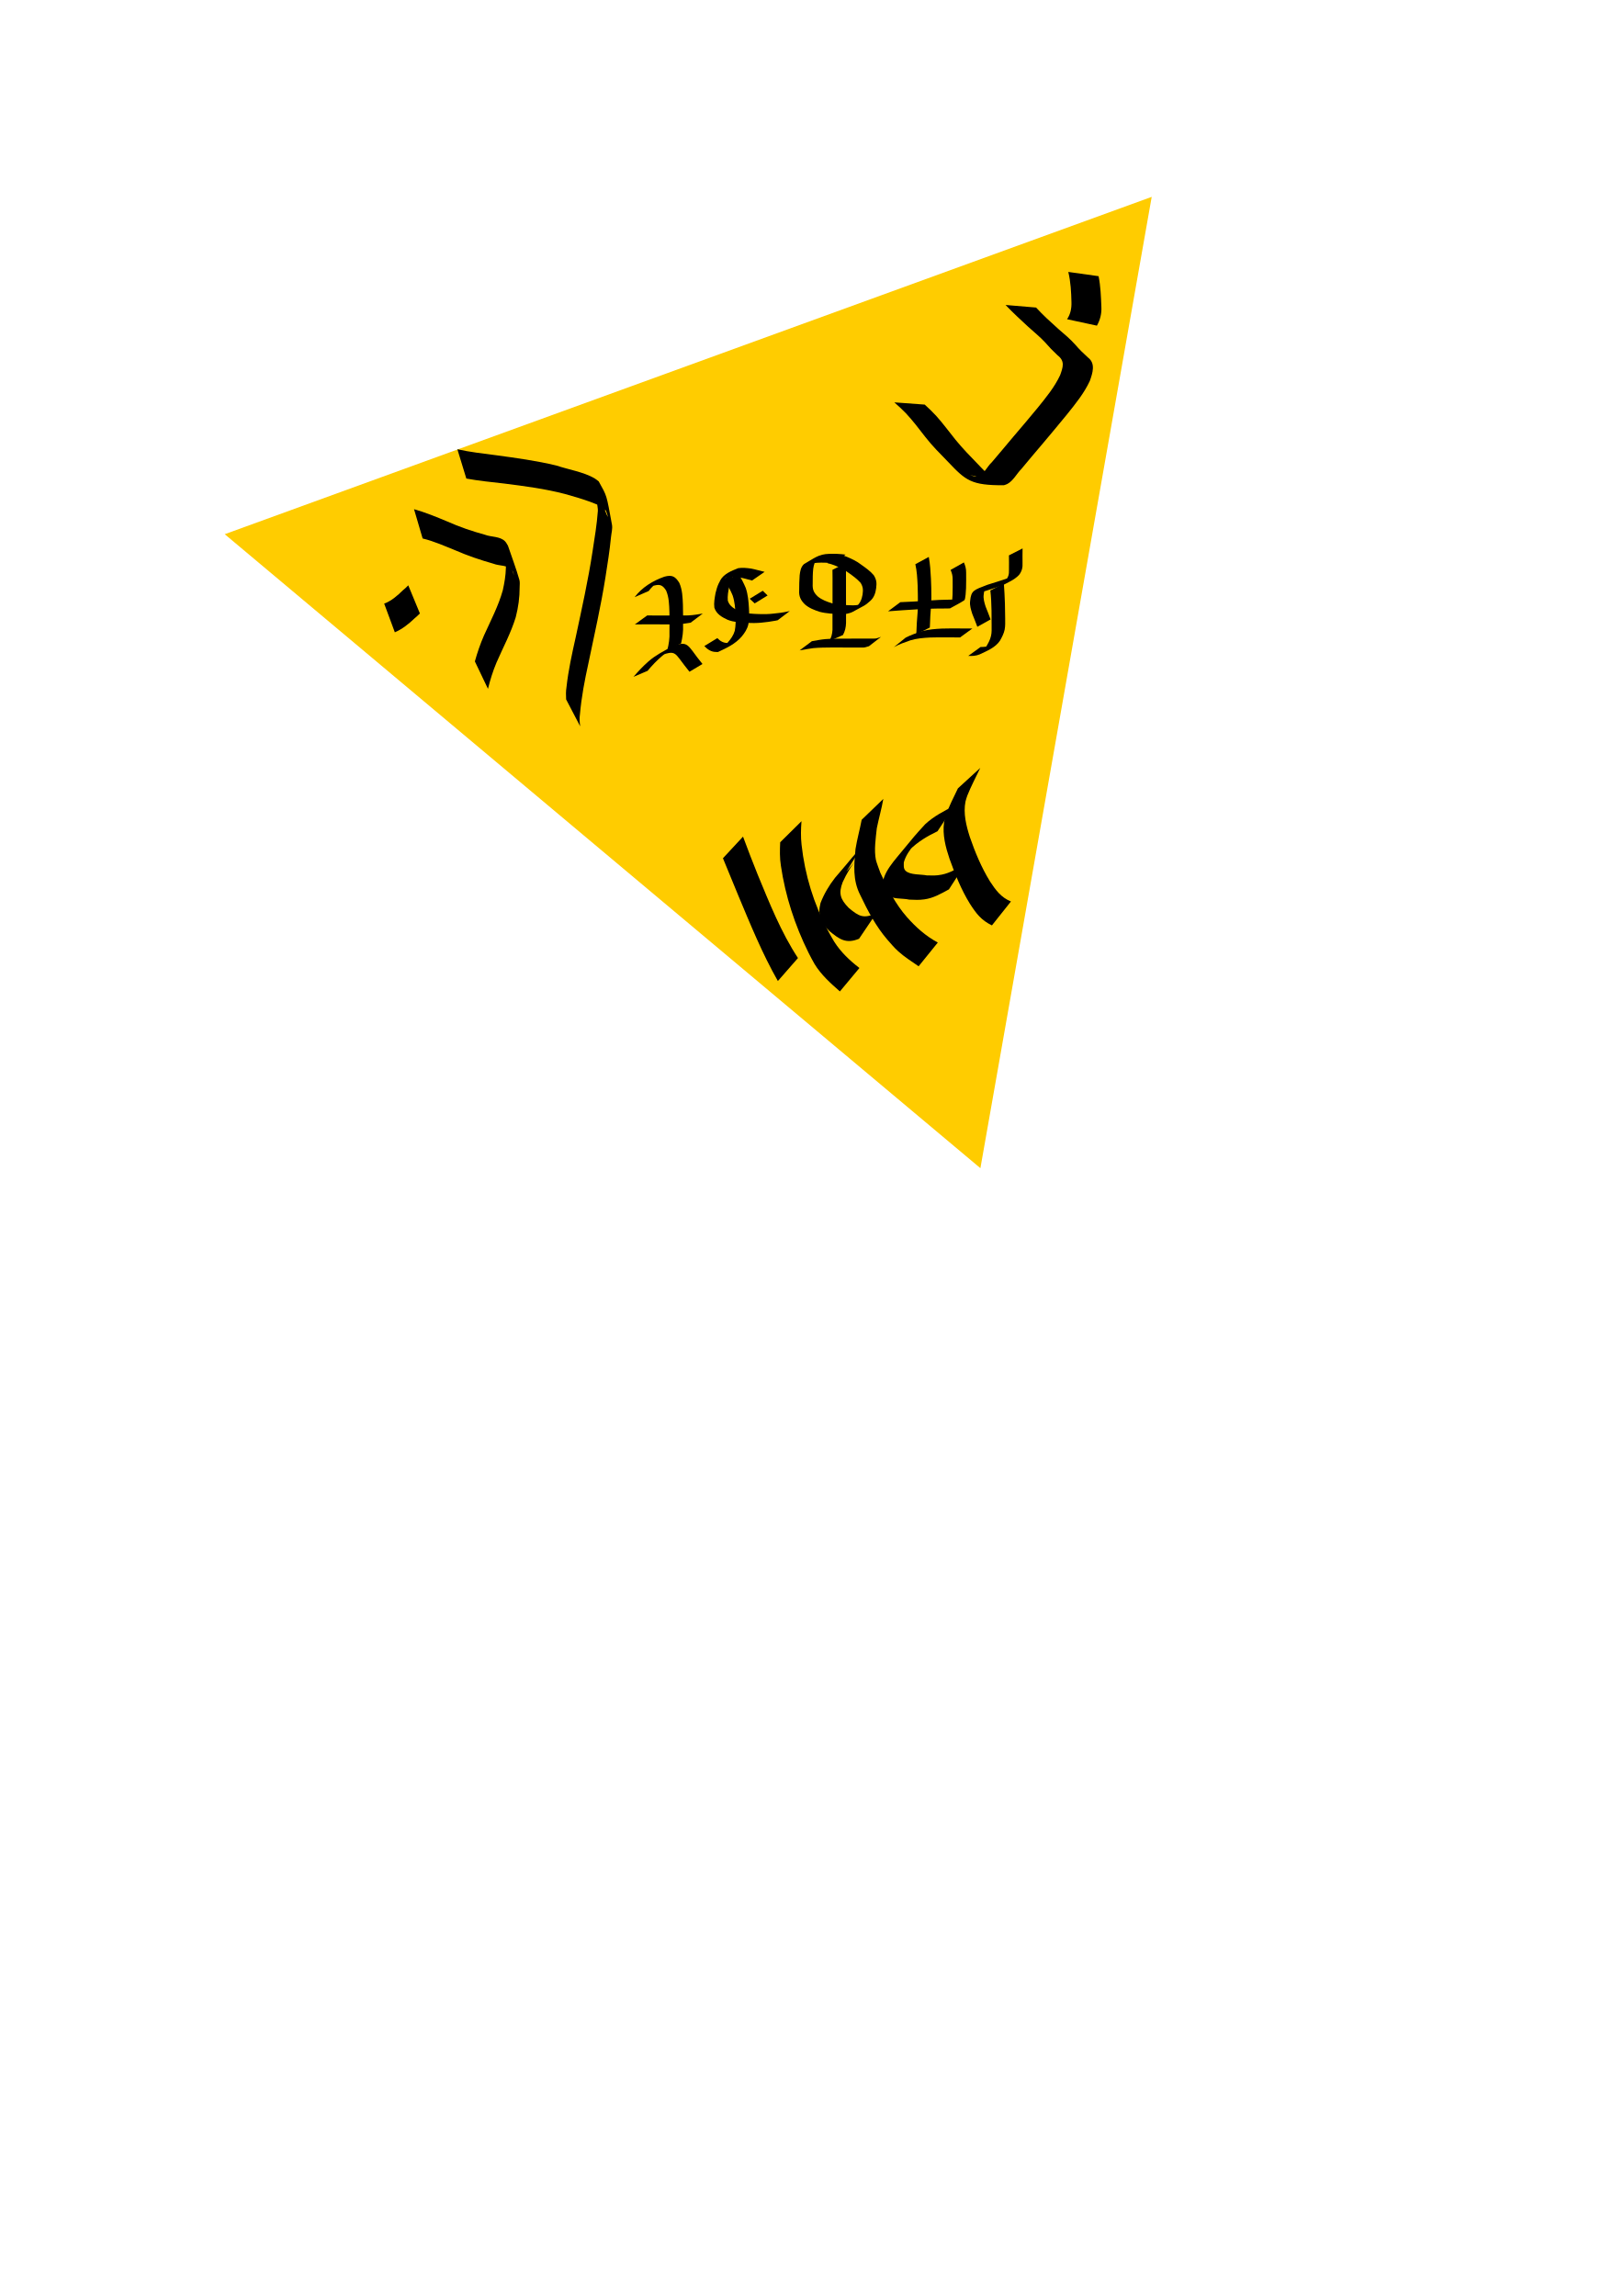
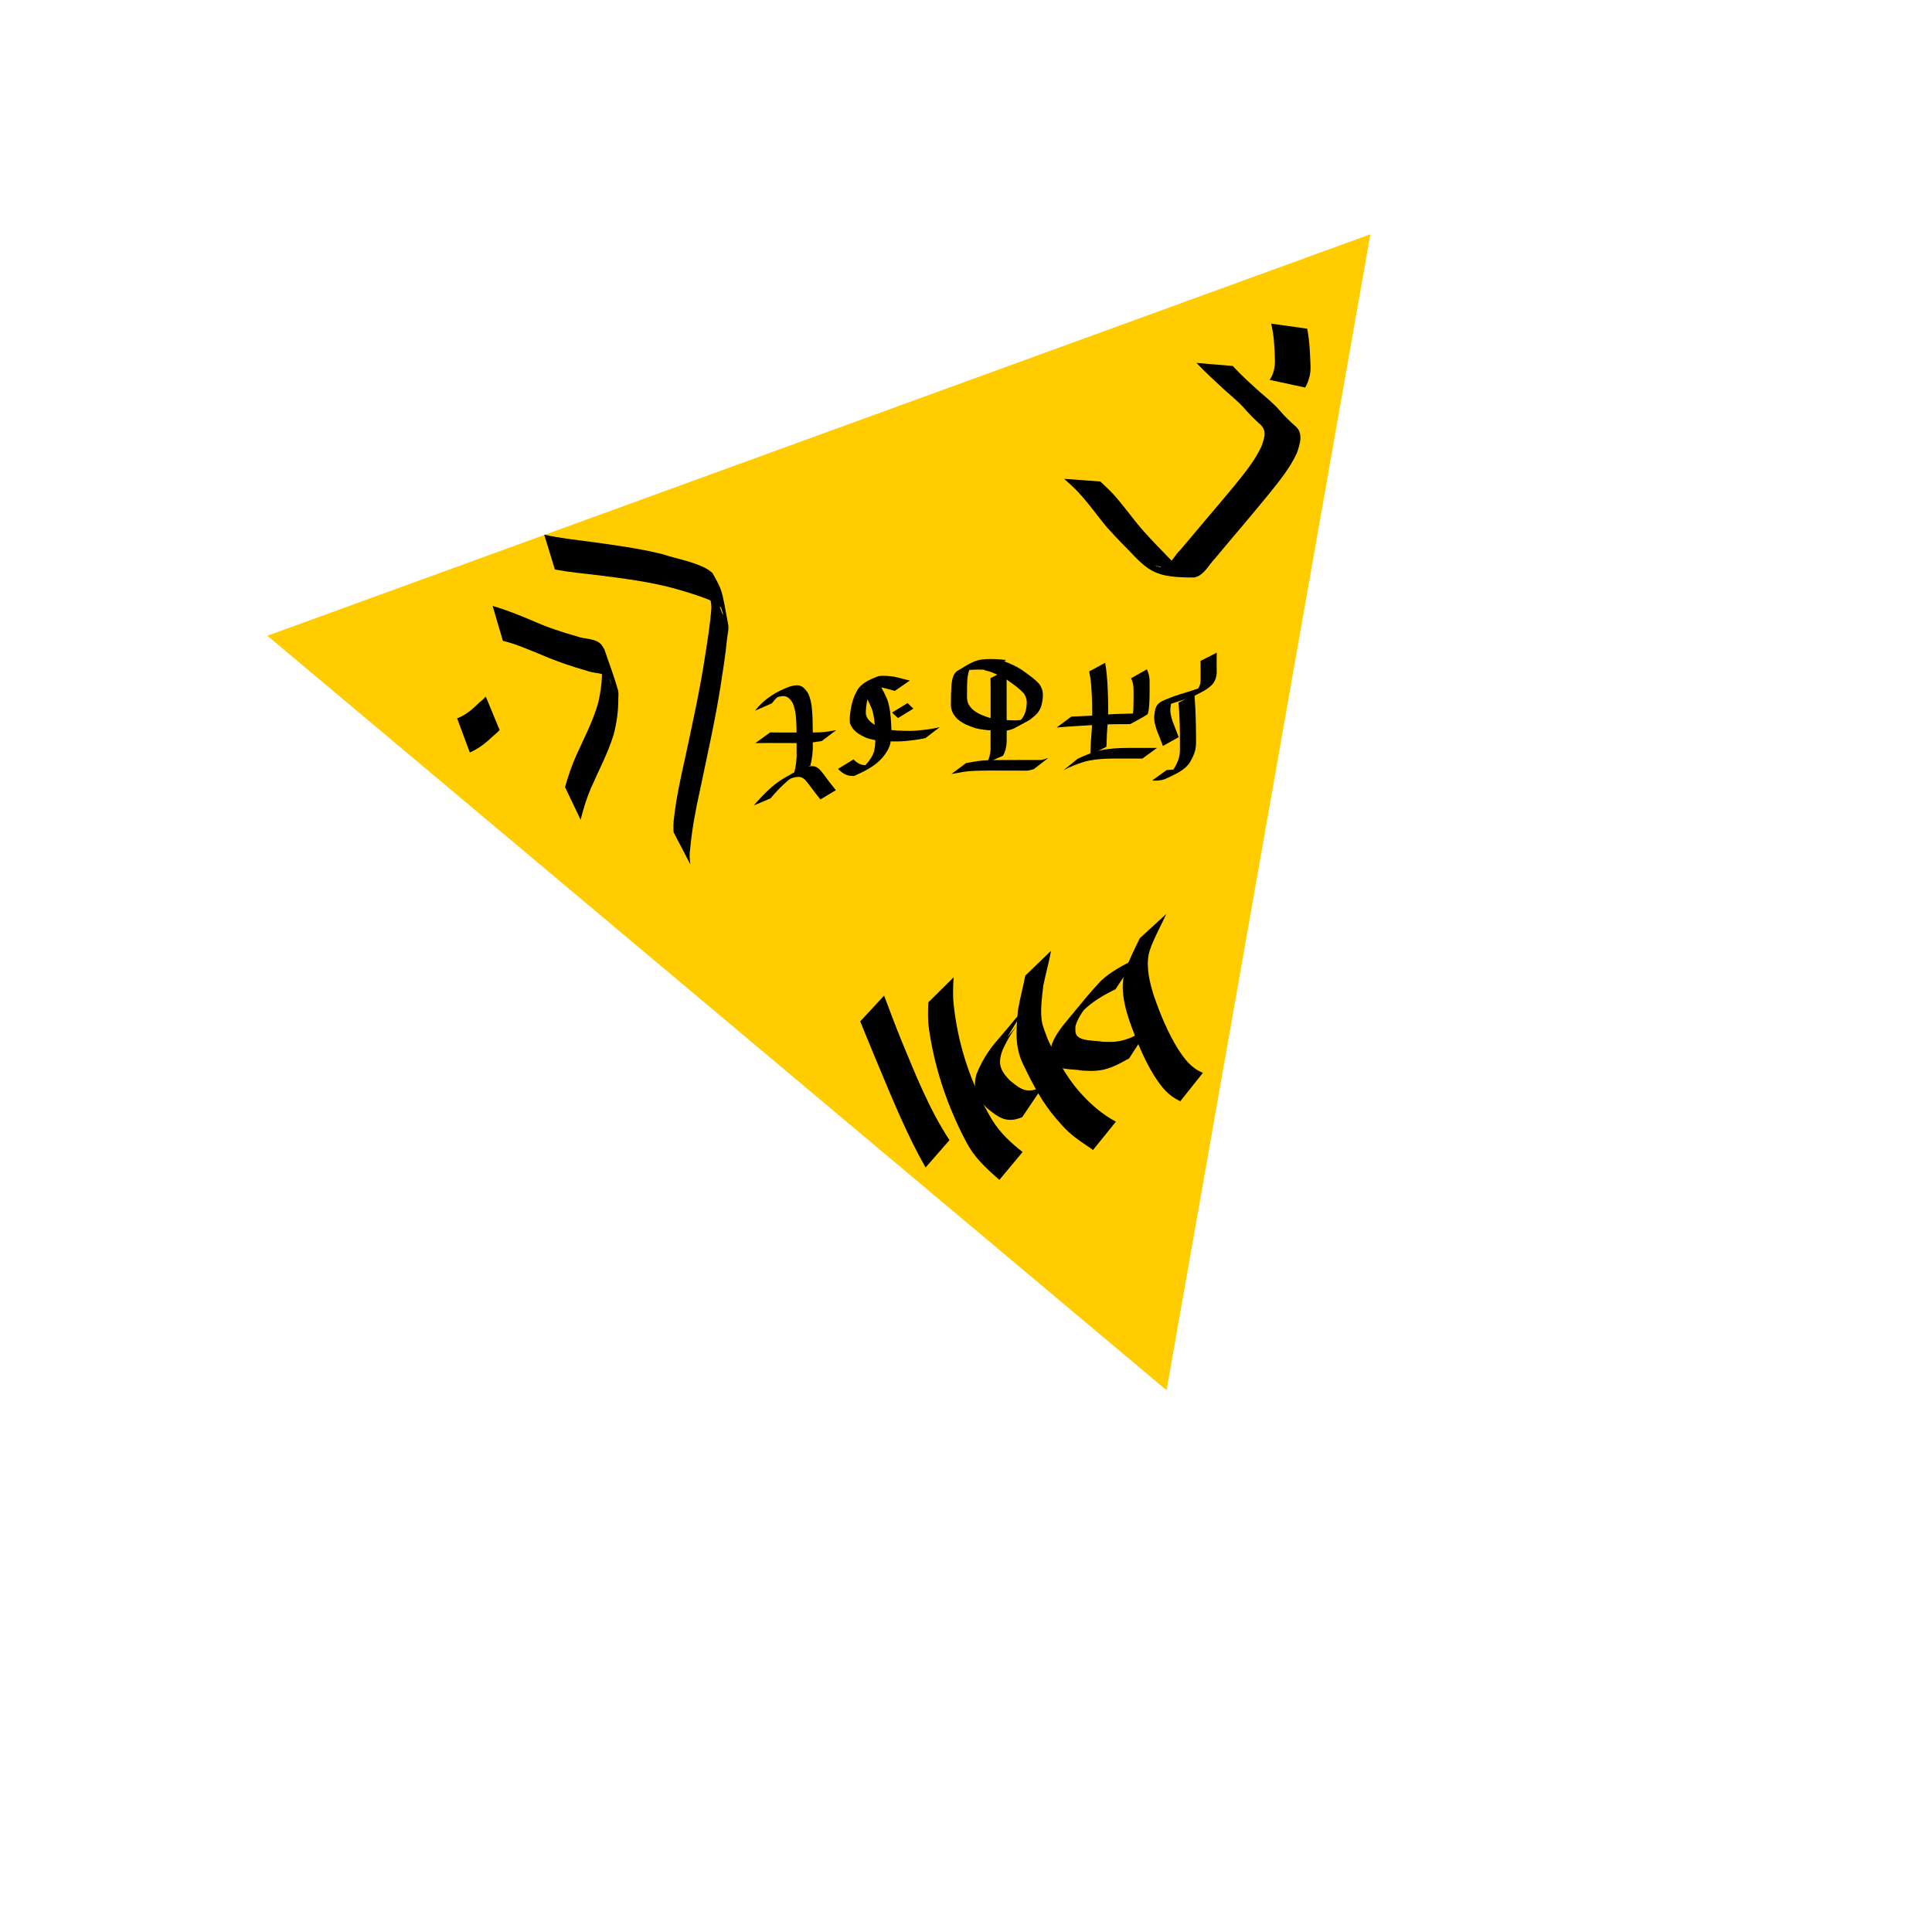
- <svg xmlns="http://www.w3.org/2000/svg" width="210mm" height="297mm" viewBox="0 0 210 297" version="1.1" id="svg5">
+ <svg xmlns="http://www.w3.org/2000/svg" width="210mm" height="210mm" viewBox="0 0 210 210" version="1.1" id="svg5">
  <defs id="defs2" />
  <g id="layer1">
    <circle id="path184" style="fill:#000000;stroke:#000000;stroke-width:0.265" cx="302.65" cy="-37.068" r="0.048" transform="rotate(40)" />
    <circle id="path186" style="fill:#000000;stroke:#000000;stroke-width:0.265" cx="302.65" cy="-37.068" r="0.048" transform="rotate(40)" />
    <path style="fill:#ffcc00" id="path418" d="m 376.022,607.368 -241.104,-10e-6 -241.104,0 L 14.366,398.566 134.918,189.764 255.47,398.566 Z" transform="matrix(0.04594442,-0.2605637,0.2605637,0.04594442,-26.57961,95.53768)" />
    <path style="fill:#000000;stroke-width:0.265" id="path748" d="m 51.066,81.792 c 0.972,-0.419 1.788,-1.076 2.546,-1.8 0.456,-0.393 0.224,-0.181 0.694,-0.639 0,0 -1.502,-3.637 -1.502,-3.637 v 0 c -0.453,0.447 -0.222,0.236 -0.692,0.636 -0.716,0.701 -1.468,1.373 -2.424,1.728 0,0 1.378,3.712 1.378,3.712 z" />
    <path style="fill:#000000;stroke-width:0.265" id="path750" d="m 54.66,69.655 c 1.465,0.351 2.838,0.974 4.23,1.534 1.601,0.697 3.255,1.257 4.934,1.732 0.733,0.31 1.992,0.134 2.46,0.922 0.105,0.177 0.136,0.387 0.203,0.581 -0.384,-0.947 -0.655,-1.949 -1.151,-2.843 -0.151,-0.272 0.074,0.619 0.089,0.93 0.016,0.324 0.011,0.649 0.002,0.974 -0.026,0.988 -0.184,1.904 -0.397,2.867 -0.567,2.041 -1.563,3.916 -2.429,5.837 -0.48,1.092 -0.865,2.221 -1.184,3.369 0,0 1.694,3.547 1.694,3.547 v 0 c 0.286,-1.157 0.638,-2.296 1.102,-3.395 0.847,-1.95 1.866,-3.831 2.491,-5.872 0.331,-1.294 0.508,-2.543 0.504,-3.883 -9.51e-4,-0.314 0.052,-0.638 -0.033,-0.94 -0.422,-1.498 -0.987,-2.952 -1.48,-4.427 -0.123,-0.186 -0.215,-0.398 -0.37,-0.559 -0.648,-0.676 -1.796,-0.542 -2.608,-0.858 -1.667,-0.456 -3.304,-1.015 -4.883,-1.721 -1.407,-0.587 -2.817,-1.169 -4.286,-1.584 0,0 1.113,3.79 1.113,3.79 z" />
    <path style="fill:#000000;stroke-width:0.265" id="path752" d="m 60.313,61.904 c 1.626,0.3 3.27,0.456 4.912,0.646 2.633,0.334 5.268,0.677 7.839,1.348 1.103,0.306 2.206,0.628 3.282,1.02 0.364,0.132 1.223,0.461 1.573,0.704 0.176,0.122 0.308,0.298 0.462,0.447 0.068,0.242 0.334,0.942 0.203,0.727 -0.458,-0.746 -0.432,-1.908 -1.194,-2.34 -0.472,-0.268 -0.027,1.084 -0.066,1.625 -0.127,1.746 -0.412,3.477 -0.681,5.205 -0.566,3.746 -1.395,7.444 -2.185,11.148 -0.479,2.135 -0.95,4.268 -1.191,6.444 -0.086,0.53 -0.079,1.059 -0.048,1.592 0,0 1.82,3.489 1.82,3.489 v 0 c -0.071,-0.527 -0.123,-1.048 -0.031,-1.579 0.194,-2.214 0.61,-4.388 1.089,-6.558 0.771,-3.708 1.617,-7.402 2.208,-11.144 0.272,-1.732 0.549,-3.464 0.719,-5.21 0.052,-0.534 0.221,-1.077 0.123,-1.605 -0.731,-3.954 -0.61,-3.604 -1.713,-5.592 -0.184,-0.136 -0.354,-0.293 -0.552,-0.407 -1.422,-0.82 -3.369,-1.121 -4.914,-1.643 -2.596,-0.629 -5.242,-0.984 -7.887,-1.345 -1.648,-0.216 -3.302,-0.396 -4.926,-0.76 0,0 1.158,3.788 1.158,3.788 z" />
    <path style="fill:#000000;stroke-width:0.265" id="path982" d="m 138.168,35.178 c 0.311,1.289 0.377,2.602 0.408,3.92 0.025,0.782 -0.123,1.546 -0.569,2.194 0,0 3.862,0.833 3.862,0.833 v 0 c 0.419,-0.747 0.625,-1.565 0.576,-2.427 -0.052,-1.331 -0.1,-2.659 -0.359,-3.972 0,0 -3.918,-0.549 -3.918,-0.549 z" />
    <path style="fill:#000000;stroke-width:0.265" id="path984" d="m 130.055,39.452 c 0.933,0.979 1.925,1.899 2.92,2.813 0.724,0.671 1.503,1.277 2.174,2.002 0.512,0.597 1.057,1.162 1.635,1.695 0.978,0.75 0.698,1.531 0.327,2.569 -0.727,1.563 -1.841,2.9 -2.914,4.233 -1.016,1.244 -2.062,2.463 -3.103,3.686 -0.93,1.122 -1.877,2.229 -2.818,3.343 -0.598,0.533 -0.986,1.57 -1.813,1.809 -0.131,0.038 -0.273,0.023 -0.409,0.034 -1.705,-0.501 0.581,0.193 2.833,0.37 0.219,0.017 -0.405,-0.176 -0.591,-0.294 -0.686,-0.434 -1.239,-1.071 -1.798,-1.649 -1.002,-1.028 -1.998,-2.053 -2.907,-3.165 -0.841,-1.042 -1.627,-2.124 -2.524,-3.121 -0.464,-0.506 -0.963,-0.977 -1.468,-1.44 0,0 -3.931,-0.289 -3.931,-0.289 v 0 c 0.512,0.452 1.019,0.91 1.492,1.404 0.914,0.976 1.71,2.041 2.531,3.094 0.893,1.146 1.916,2.163 2.929,3.202 2.276,2.397 2.974,3.046 7.21,3.021 0.147,-0.053 0.303,-0.086 0.441,-0.16 0.79,-0.42 1.208,-1.325 1.82,-1.936 0.934,-1.117 1.862,-2.239 2.812,-3.343 1.031,-1.23 2.064,-2.458 3.078,-3.702 1.097,-1.371 2.23,-2.751 2.971,-4.355 0.358,-1.013 0.777,-2.253 -0.232,-3.021 -0.578,-0.521 -1.138,-1.063 -1.643,-1.658 -0.668,-0.753 -1.434,-1.388 -2.197,-2.043 -0.992,-0.888 -1.982,-1.784 -2.88,-2.769 0,0 -3.947,-0.332 -3.947,-0.332 z" />
    <path style="fill:#000000;stroke-width:0.265" id="path1103" d="m 130.748,116.612 c -1.296,-0.535 -1.969,-1.473 -2.713,-2.603 -1.105,-1.796 -1.919,-3.754 -2.604,-5.743 -0.462,-1.448 -0.869,-3.066 -0.557,-4.596 0.054,-0.263 0.159,-0.513 0.238,-0.77 0.484,-1.223 1.111,-2.38 1.671,-3.567 0,0 -2.891,2.645 -2.891,2.645 v 0 c -0.568,1.185 -1.176,2.357 -1.604,3.602 -0.063,0.273 -0.149,0.543 -0.188,0.82 -0.225,1.58 0.203,3.198 0.702,4.679 0.72,2.01 1.52,4.013 2.646,5.836 0.815,1.262 1.456,2.116 2.841,2.79 0,0 2.461,-3.094 2.461,-3.094 z" />
    <path style="fill:#000000;stroke-width:0.265" id="path1105" d="m 124.87,111.73 c -0.98,0.573 -1.963,1.195 -3.096,1.414 -0.754,0.146 -1.137,0.104 -1.894,0.096 -0.727,-0.161 -2.198,-0.03 -2.771,-0.612 -0.288,-0.292 -0.212,-0.722 -0.215,-1.074 0.249,-0.922 0.825,-1.656 1.393,-2.4 0.206,-0.269 0.842,-1.062 0.622,-0.804 -3.457,4.044 -2.058,2.472 -1.271,1.598 1.036,-1.043 2.297,-1.792 3.614,-2.421 0,0 2.168,-3.289 2.168,-3.289 v 0 c -1.335,0.666 -2.661,1.358 -3.766,2.383 -1.526,1.676 -1.073,1.162 -3.652,4.28 -0.631,0.762 -1.321,1.645 -1.659,2.587 -0.099,0.276 -0.127,0.573 -0.19,0.859 0.092,0.564 0.053,0.903 0.5,1.332 0.735,0.705 2.045,0.481 2.942,0.692 0.764,0.025 1.212,0.071 1.978,-0.036 1.158,-0.162 2.148,-0.741 3.157,-1.292 0,0 2.14,-3.312 2.14,-3.312 z" />
    <path style="fill:#000000;stroke-width:0.265" id="path1107" d="m 121.291,121.923 c -1.562,-0.844 -2.808,-1.954 -3.978,-3.273 -1.493,-1.691 -2.52,-3.715 -3.453,-5.751 -0.1,-0.272 -0.516,-1.366 -0.577,-1.672 -0.257,-1.271 -0.019,-2.815 0.118,-4.092 0.255,-1.272 0.619,-2.514 0.843,-3.792 0,0 -2.801,2.701 -2.801,2.701 v 0 c -0.24,1.271 -0.594,2.515 -0.799,3.793 -0.191,2.084 -0.376,3.981 0.601,5.915 0.977,2.052 2.046,4.092 3.539,5.821 0.49,0.556 0.856,1.005 1.406,1.5 0.803,0.724 1.733,1.309 2.619,1.921 0,0 2.482,-3.072 2.482,-3.072 z" />
    <path style="fill:#000000;stroke-width:0.265" id="path1109" d="m 113.32,118.15 c -1.658,0.713 -2.216,0.403 -3.554,-0.711 -1.086,-1.118 -1.339,-1.873 -0.78,-3.324 0.518,-1.135 1.152,-2.218 1.982,-3.152 -2.289,2.773 -2.981,3.431 -1.779,2.243 0,0 2.056,-3.348 2.056,-3.348 v 0 c -1.429,1.397 -0.27,0.243 -3.243,3.685 -0.777,0.99 -1.425,2.086 -1.878,3.262 -0.402,1.546 0.007,2.511 1.136,3.623 1.3,1.07 2.164,1.706 3.844,1.005 0,0 2.215,-3.284 2.215,-3.284 z" />
    <path style="fill:#000000;stroke-width:0.265" id="path1111" d="m 111.154,125.215 c -1.242,-0.953 -2.416,-2.063 -3.258,-3.395 -0.288,-0.455 -0.531,-0.937 -0.797,-1.405 -1.852,-3.481 -3.006,-7.241 -3.43,-11.153 -0.117,-1.013 -0.084,-2.02 -0.009,-3.033 0,0 -2.755,2.722 -2.755,2.722 v 0 c -0.047,1.02 -0.071,2.037 0.093,3.05 0.578,3.915 1.804,7.673 3.562,11.222 0.264,0.494 0.501,1.003 0.792,1.481 0.84,1.38 2.072,2.492 3.275,3.543 0,0 2.527,-3.033 2.527,-3.033 z" />
    <path style="fill:#000000;stroke-width:0.265" id="path1113" d="m 103.203,123.928 c -2.194,-3.345 -3.686,-7.111 -5.209,-10.795 -0.662,-1.626 -1.281,-3.268 -1.896,-4.912 0,0 -2.597,2.798 -2.597,2.798 v 0 c 0.656,1.611 1.315,3.221 1.987,4.826 1.567,3.742 3.107,7.525 5.117,11.056 0,0 2.598,-2.972 2.598,-2.972 z" />
    <path style="fill:#000000;stroke-width:0.265" id="path16505" d="m 83.75,86.78 c 0.588,-0.704 1.218,-1.368 1.921,-1.958 0.486,-0.376 2.156,-1.596 -0.318,0.058 -0.127,0.085 0.276,-0.132 0.418,-0.191 0.351,-0.145 0.357,-0.133 0.706,-0.215 0.744,-0.149 1.001,0.232 1.418,0.758 0.407,0.568 0.849,1.11 1.278,1.662 0,0 1.683,-1.004 1.683,-1.004 v 0 c -0.435,-0.547 -0.879,-1.089 -1.277,-1.665 -0.438,-0.544 -0.755,-1.052 -1.543,-0.933 -0.404,0.07 -0.812,0.173 -1.176,0.372 -1.065,0.584 -2.077,1.095 -2.978,1.882 -0.706,0.615 -1.342,1.299 -1.953,2.007 0,0 1.821,-0.774 1.821,-0.774 z" />
    <path style="fill:#000000;stroke-width:0.265" id="path16507" d="m 82.107,80.773 c 0.97,-0.019 1.94,-0.014 2.91,-0.01 0.642,0.004 1.284,0.006 1.926,0.006 0.7,0.005 1.399,-0.061 2.09,-0.176 0.098,-0.016 0.195,-0.032 0.292,-0.049 0,0 1.569,-1.18 1.569,-1.18 v 0 c -0.098,0.016 -0.197,0.033 -0.295,0.049 -0.683,0.121 -1.372,0.216 -2.068,0.201 -0.647,-7.93e-4 -1.294,0.002 -1.942,0.006 -0.961,0.004 -1.922,0.009 -2.883,-0.01 0,0 -1.6,1.163 -1.6,1.163 z" />
    <path style="fill:#000000;stroke-width:0.265" id="path16509" d="m 98.891,73.973 c -0.585,-0.128 -1.154,-0.315 -1.743,-0.425 -0.553,-0.077 -1.118,-0.139 -1.672,-0.053 -0.87,0.345 -1.876,0.737 -2.329,1.589 -0.118,0.26 -0.055,0.137 -0.186,0.37 -0.193,0.403 -0.314,0.837 -0.419,1.27 -0.109,0.62 -0.235,1.255 -0.152,1.884 0.266,0.819 0.964,1.217 1.702,1.559 0.788,0.316 1.652,0.368 2.492,0.409 0.629,0.025 1.258,0.031 1.885,-0.033 0.617,-0.058 1.232,-0.138 1.841,-0.255 0.091,-0.02 0.183,-0.039 0.274,-0.059 0,0 1.565,-1.189 1.565,-1.189 v 0 c -0.091,0.02 -0.183,0.041 -0.274,0.061 -0.602,0.135 -1.215,0.216 -1.83,0.27 -0.623,0.077 -1.247,0.083 -1.874,0.062 -0.825,-0.027 -1.673,-0.058 -2.456,-0.344 -0.679,-0.292 -1.357,-0.636 -1.585,-1.392 -0.055,-0.61 0.056,-1.224 0.183,-1.819 0.116,-0.421 0.244,-0.844 0.451,-1.232 0.511,-0.974 1.167,-1.024 -1.043,0.169 -0.066,0.036 0.124,-0.084 0.186,-0.127 0.531,-0.154 1.089,-0.069 1.632,-0.013 0.587,0.094 1.151,0.269 1.724,0.421 0,0 1.628,-1.123 1.628,-1.123 z" />
    <path style="fill:#000000;stroke-width:0.265" id="path16513" d="m 93.75,75.214 c 0.43,0.545 0.737,1.172 1.005,1.809 0.277,0.817 0.339,1.683 0.376,2.539 0.033,0.685 0.029,1.367 -0.102,2.041 -0.166,0.577 -0.522,1.082 -0.921,1.522 -0.245,0.266 -0.51,0.514 -0.813,0.712 -0.083,0.054 -0.342,0.201 -0.258,0.148 1.46,-0.908 1.957,-0.952 1.136,-0.821 -0.572,0.049 -1.015,-0.226 -1.4,-0.618 0,0 -1.681,1.026 -1.681,1.026 v 0 c 0.407,0.426 0.888,0.766 1.502,0.761 0.1,-0.003 0.209,0.033 0.3,-0.009 1.162,-0.541 2.184,-1.023 3.014,-1.961 0.395,-0.478 0.754,-1.003 0.882,-1.62 0.108,-0.688 0.119,-1.382 0.075,-2.077 -0.052,-0.876 -0.128,-1.761 -0.41,-2.598 -0.274,-0.648 -0.586,-1.283 -0.998,-1.856 0,0 -1.708,1.001 -1.708,1.001 z" />
    <path style="fill:#000000;stroke-width:0.265" id="path16515" d="m 96.963,77.453 c 0.211,0.204 0.431,0.398 0.645,0.599 0,0 1.667,-1.026 1.667,-1.026 v 0 c -0.207,-0.205 -0.424,-0.396 -0.624,-0.608 0,0 -1.689,1.035 -1.689,1.035 z" />
    <path style="fill:#000000;stroke-width:0.265" id="path16517" d="m 109.361,71.74 c -0.704,-0.088 -1.409,-0.125 -2.117,-0.097 -1.389,0.038 -1.915,0.558 -3.263,1.328 -0.412,0.377 -0.494,0.917 -0.558,1.444 -0.05,0.658 -0.062,1.317 -0.063,1.977 -0.045,0.758 0.201,1.253 0.729,1.778 0.546,0.487 1.223,0.741 1.905,0.967 0.898,0.238 1.836,0.267 2.759,0.307 0.28,-0.006 0.496,0.002 0.772,-0.049 0.174,-0.032 0.562,-0.143 0.717,-0.229 1.904,-1.055 1.452,-0.698 2.3,-1.425 0.513,-0.451 0.694,-1.035 0.779,-1.688 0.083,-0.674 0.044,-1.061 -0.313,-1.645 -0.458,-0.545 -1.056,-0.961 -1.634,-1.372 -0.553,-0.43 -1.175,-0.733 -1.819,-0.996 -0.302,-0.129 -0.615,-0.221 -0.931,-0.305 0,0 -1.615,1.114 -1.615,1.114 v 0 c 0.313,0.073 0.623,0.154 0.92,0.279 0.632,0.259 1.254,0.537 1.8,0.957 0.559,0.389 1.124,0.802 1.579,1.311 0.331,0.54 0.331,0.904 0.25,1.523 -0.104,0.62 -0.321,1.147 -0.828,1.552 -0.633,0.488 -0.726,0.536 1.046,-0.513 0.107,-0.063 -0.226,0.105 -0.342,0.151 -0.289,0.113 -0.397,0.144 -0.707,0.175 -0.13,0.013 -0.262,0.013 -0.393,0.02 -0.911,-0.025 -1.835,-0.047 -2.725,-0.265 -0.658,-0.207 -1.319,-0.442 -1.854,-0.892 -0.534,-0.513 -0.68,-0.904 -0.645,-1.646 0.001,-0.651 -0.003,-1.303 0.07,-1.951 0.079,-0.496 0.187,-0.998 0.639,-1.288 -2.628,1.486 -1.308,0.567 -0.152,0.537 0.695,-0.041 1.388,-0.023 2.078,0.083 0,0 1.614,-1.142 1.614,-1.142 z" />
    <path style="fill:#000000;stroke-width:0.265" id="path16523" d="m 107.665,73.71 c 0.019,0.723 0.009,1.447 0.01,2.17 -0.002,0.749 0.004,1.498 -1.4e-4,2.247 -0.003,0.595 -0.003,1.189 -0.006,1.784 -0.002,0.52 0.001,1.04 8e-4,1.56 -0.035,0.528 -0.137,1.034 -0.452,1.466 0,0 1.803,-0.793 1.803,-0.793 v 0 c 0.271,-0.482 0.386,-1.014 0.401,-1.566 -5.3e-4,-0.52 0.003,-1.04 8e-4,-1.561 -0.003,-0.593 -0.002,-1.185 -0.006,-1.778 -0.004,-0.749 0.002,-1.498 -1.4e-4,-2.246 0.001,-0.727 -0.009,-1.454 0.01,-2.18 0,0 -1.762,0.898 -1.762,0.898 z" />
    <path style="fill:#000000;stroke-width:0.265" id="path16525" d="m 103.42,84.13 c 0.587,-0.093 1.166,-0.221 1.757,-0.29 0.798,-0.074 1.601,-0.079 2.401,-0.085 0.799,-0.006 1.598,-1.96e-4 2.396,0.005 0.486,0.001 0.972,0.003 1.458,0.004 0.334,0.034 0.64,-0.073 0.952,-0.173 0,0 1.562,-1.209 1.562,-1.209 v 0 c -0.302,0.091 -0.593,0.246 -0.917,0.222 -0.489,7.94e-4 -0.978,0.002 -1.467,0.002 -0.804,0.003 -1.609,0.006 -2.413,0.006 -0.801,0.003 -1.603,-0.003 -2.402,0.062 -0.589,0.052 -1.162,0.17 -1.743,0.269 0,0 -1.586,1.187 -1.586,1.187 z" />
    <path style="fill:#000000;stroke-width:0.265" id="path16527" d="m 118.385,72.983 c 0.208,0.902 0.251,1.831 0.297,2.752 0.035,0.792 0.026,1.584 0.034,2.376 0.011,0.819 -0.09,1.635 -0.139,2.452 -0.04,0.496 -0.023,0.995 -0.081,1.489 0,0 1.762,-0.876 1.762,-0.876 v 0 c 0.042,-0.495 0.029,-0.993 0.064,-1.489 0.05,-0.821 0.139,-1.64 0.135,-2.463 0.004,-0.792 -0.019,-1.585 -0.055,-2.376 -0.046,-0.938 -0.107,-1.88 -0.278,-2.805 0,0 -1.739,0.941 -1.739,0.941 z" />
    <path style="fill:#000000;stroke-width:0.265" id="path16529" d="m 115.605,83.718 c 0.676,-0.382 1.414,-0.637 2.146,-0.89 0.82,-0.247 1.677,-0.318 2.528,-0.362 0.66,-0.025 1.32,-0.021 1.98,-0.019 0.552,0.003 1.104,0.006 1.656,0.006 0.085,1.58e-4 0.171,2.65e-4 0.256,5.29e-4 0,0 1.593,-1.157 1.593,-1.157 v 0 c -0.086,5e-6 -0.171,1.1e-5 -0.257,1.6e-5 -0.554,-0.001 -1.108,-5.29e-4 -1.662,-0.002 -0.664,-0.002 -1.328,-0.006 -1.992,0.015 -0.861,0.037 -1.726,0.11 -2.564,0.322 -0.73,0.239 -1.46,0.498 -2.148,0.842 0,0 -1.538,1.244 -1.538,1.244 z" />
    <path style="fill:#000000;stroke-width:0.265" id="path16531" d="m 114.855,79.077 c 1.208,-0.11 2.421,-0.166 3.632,-0.248 0.961,-0.073 1.924,-0.102 2.887,-0.114 0.495,-0.017 0.991,0.017 1.486,-0.013 0.618,-0.351 1.261,-0.659 1.853,-1.052 0.17,-0.113 0.22,-1.344 0.23,-1.562 0.026,-0.685 0.012,-1.371 0.011,-2.056 0.005,-0.458 -0.106,-0.869 -0.291,-1.28 0,0 -1.719,0.97 -1.719,0.97 v 0 c 0.175,0.385 0.272,0.771 0.267,1.199 0.005,0.682 0.007,1.364 -0.015,2.046 -0.02,0.332 -0.031,0.672 -0.112,0.996 -0.195,0.781 -1.369,1.061 1.363,-0.444 -0.488,0.094 -1,-0.001 -1.493,0.045 -0.973,0.02 -1.946,0.043 -2.916,0.123 -1.197,0.092 -2.395,0.168 -3.595,0.208 0,0 -1.585,1.182 -1.585,1.182 z" />
    <path style="fill:#000000;stroke-width:0.265" id="path16533" d="m 130.49,71.839 c 0.015,0.62 0.008,1.241 0.005,1.862 0.029,0.599 -0.084,1.028 -0.526,1.441 -0.494,0.447 -1.637,1.114 1.147,-0.615 0.064,-0.04 -0.14,0.058 -0.211,0.083 -0.153,0.054 -0.309,0.1 -0.462,0.153 -0.475,0.169 -0.957,0.317 -1.436,0.474 -0.435,0.132 -0.872,0.263 -1.303,0.409 -1.756,0.676 -2.097,0.72 -2.234,2.095 -0.077,0.579 0.112,1.129 0.281,1.673 0.231,0.55 0.441,1.107 0.652,1.665 0,0 1.715,-0.953 1.715,-0.953 v 0 c -0.209,-0.555 -0.416,-1.11 -0.643,-1.657 -0.161,-0.522 -0.332,-1.045 -0.243,-1.599 0.025,-0.171 0.04,-0.34 0.098,-0.504 0.023,-0.065 0.051,-0.13 0.09,-0.187 0.031,-0.044 0.164,-0.138 0.117,-0.112 -0.471,0.251 -2.202,1.23 -1.391,0.792 0.434,-0.144 0.867,-0.291 1.306,-0.415 0.481,-0.152 0.96,-0.313 1.44,-0.466 0.232,-0.092 0.216,-0.093 0.456,-0.159 0.076,-0.021 0.159,-0.02 0.229,-0.058 0.803,-0.432 1.601,-0.737 2.21,-1.379 0.373,-0.46 0.499,-0.984 0.461,-1.573 -0.003,-0.622 -0.009,-1.245 0.005,-1.867 0,0 -1.762,0.898 -1.762,0.898 z" />
    <path style="fill:#000000;stroke-width:0.265" id="path16537" d="m 128.087,76.382 c 0.102,0.86 0.13,1.726 0.151,2.591 0.014,0.631 0.015,1.263 0.012,1.894 -0.002,0.481 0.034,0.959 -0.087,1.428 -0.115,0.5 -0.373,0.946 -0.633,1.383 -0.122,0.175 -0.282,0.323 -0.458,0.444 -0.055,0.038 -0.228,0.135 -0.171,0.101 1.585,-0.929 2.043,-1.149 1.34,-0.803 -0.442,0.228 -0.933,0.273 -1.423,0.275 0,0 -1.59,1.15 -1.59,1.15 v 0 c 0.495,0.025 1.006,0.005 1.468,-0.193 0.944,-0.448 2.034,-0.875 2.632,-1.774 0.256,-0.456 0.505,-0.92 0.609,-1.438 0.094,-0.485 0.066,-0.974 0.066,-1.466 -0.005,-0.63 -0.011,-1.26 -0.032,-1.89 -0.034,-0.872 -0.068,-1.744 -0.137,-2.614 0,0 -1.748,0.913 -1.748,0.913 z" />
    <path style="fill:#000000;stroke-width:0.265" id="path16949" d="m 83.895,76.453 c 0.092,-0.115 0.179,-0.235 0.277,-0.345 0.224,-0.25 0.451,-0.464 0.723,-0.662 0.126,-0.092 0.529,-0.33 0.395,-0.252 -1.55,0.901 -1.72,0.948 -0.91,0.619 0.887,-0.279 1.278,-0.208 1.77,0.575 0.376,0.865 0.395,1.823 0.428,2.751 0.021,0.869 0.011,1.738 0.006,2.606 0.039,0.789 -0.078,1.57 -0.274,2.333 0,0 1.779,-0.854 1.779,-0.854 v 0 c 0.181,-0.781 0.295,-1.571 0.254,-2.375 0.003,-0.87 0.008,-1.74 -0.018,-2.61 -0.039,-0.963 -0.068,-1.952 -0.469,-2.846 -0.518,-0.834 -0.936,-1.066 -1.924,-0.797 -1.481,0.517 -2.906,1.385 -3.852,2.65 0,0 1.814,-0.794 1.814,-0.794 z" />
  </g>
</svg>
